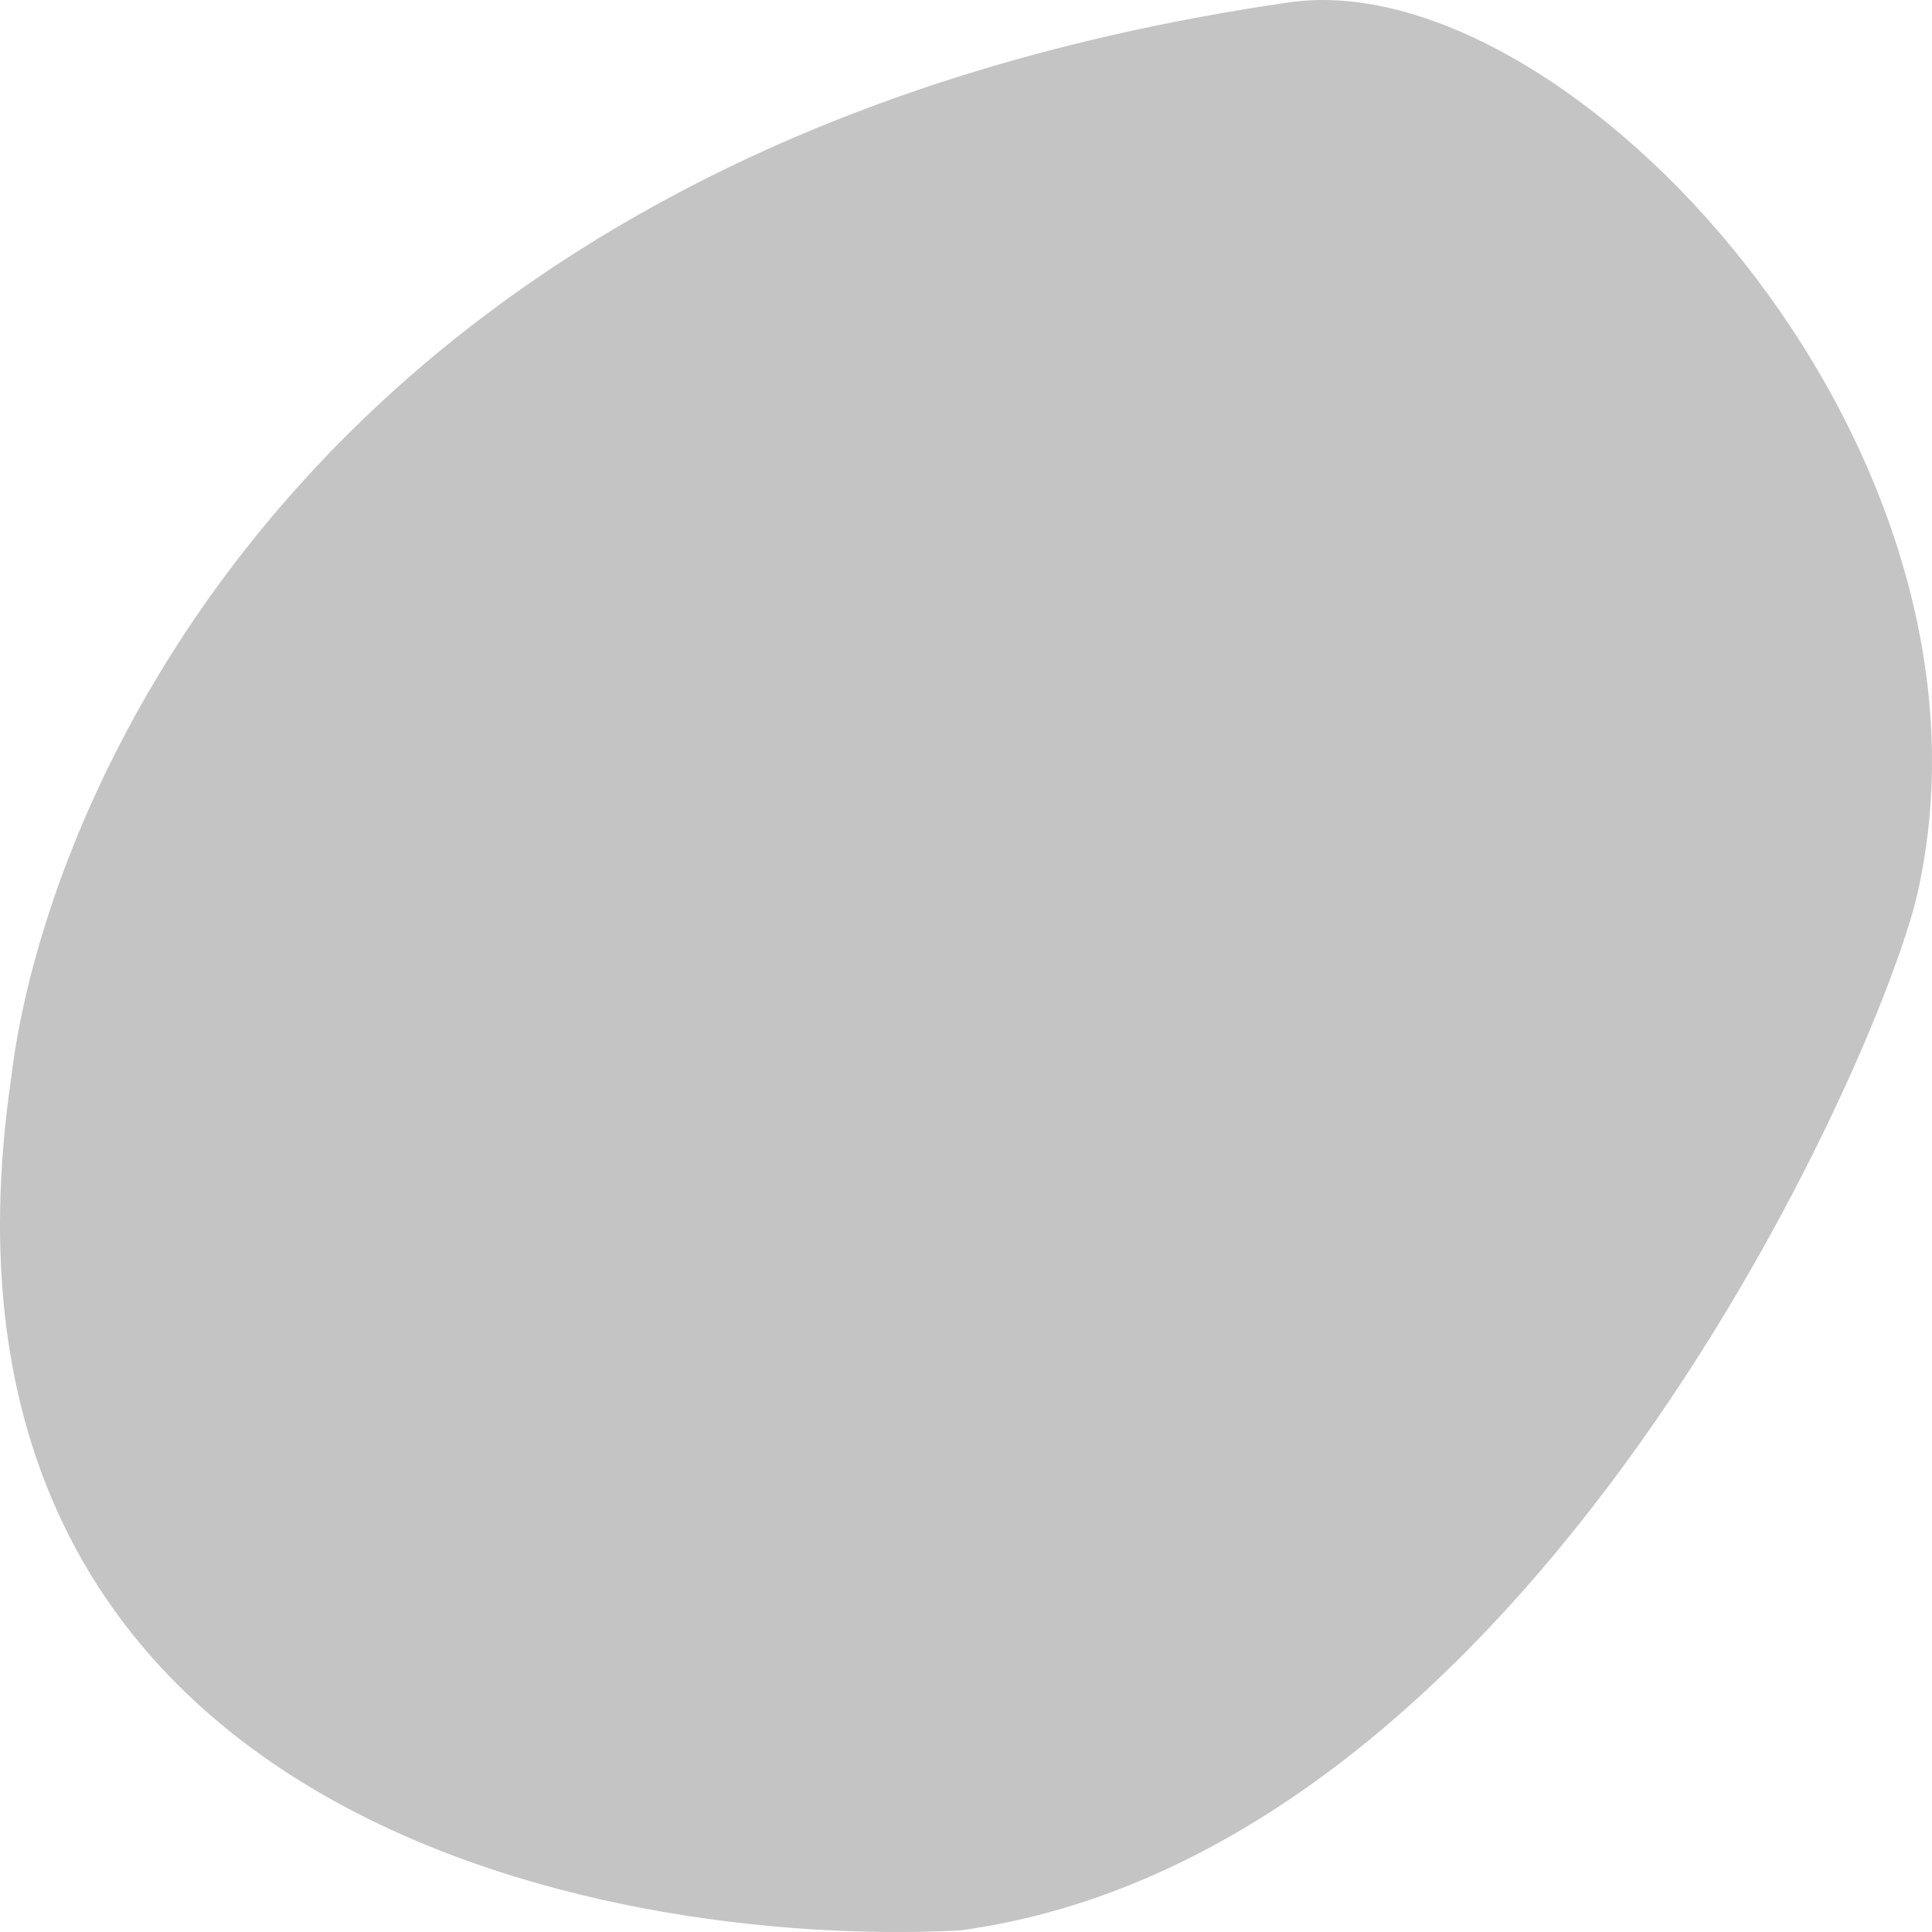
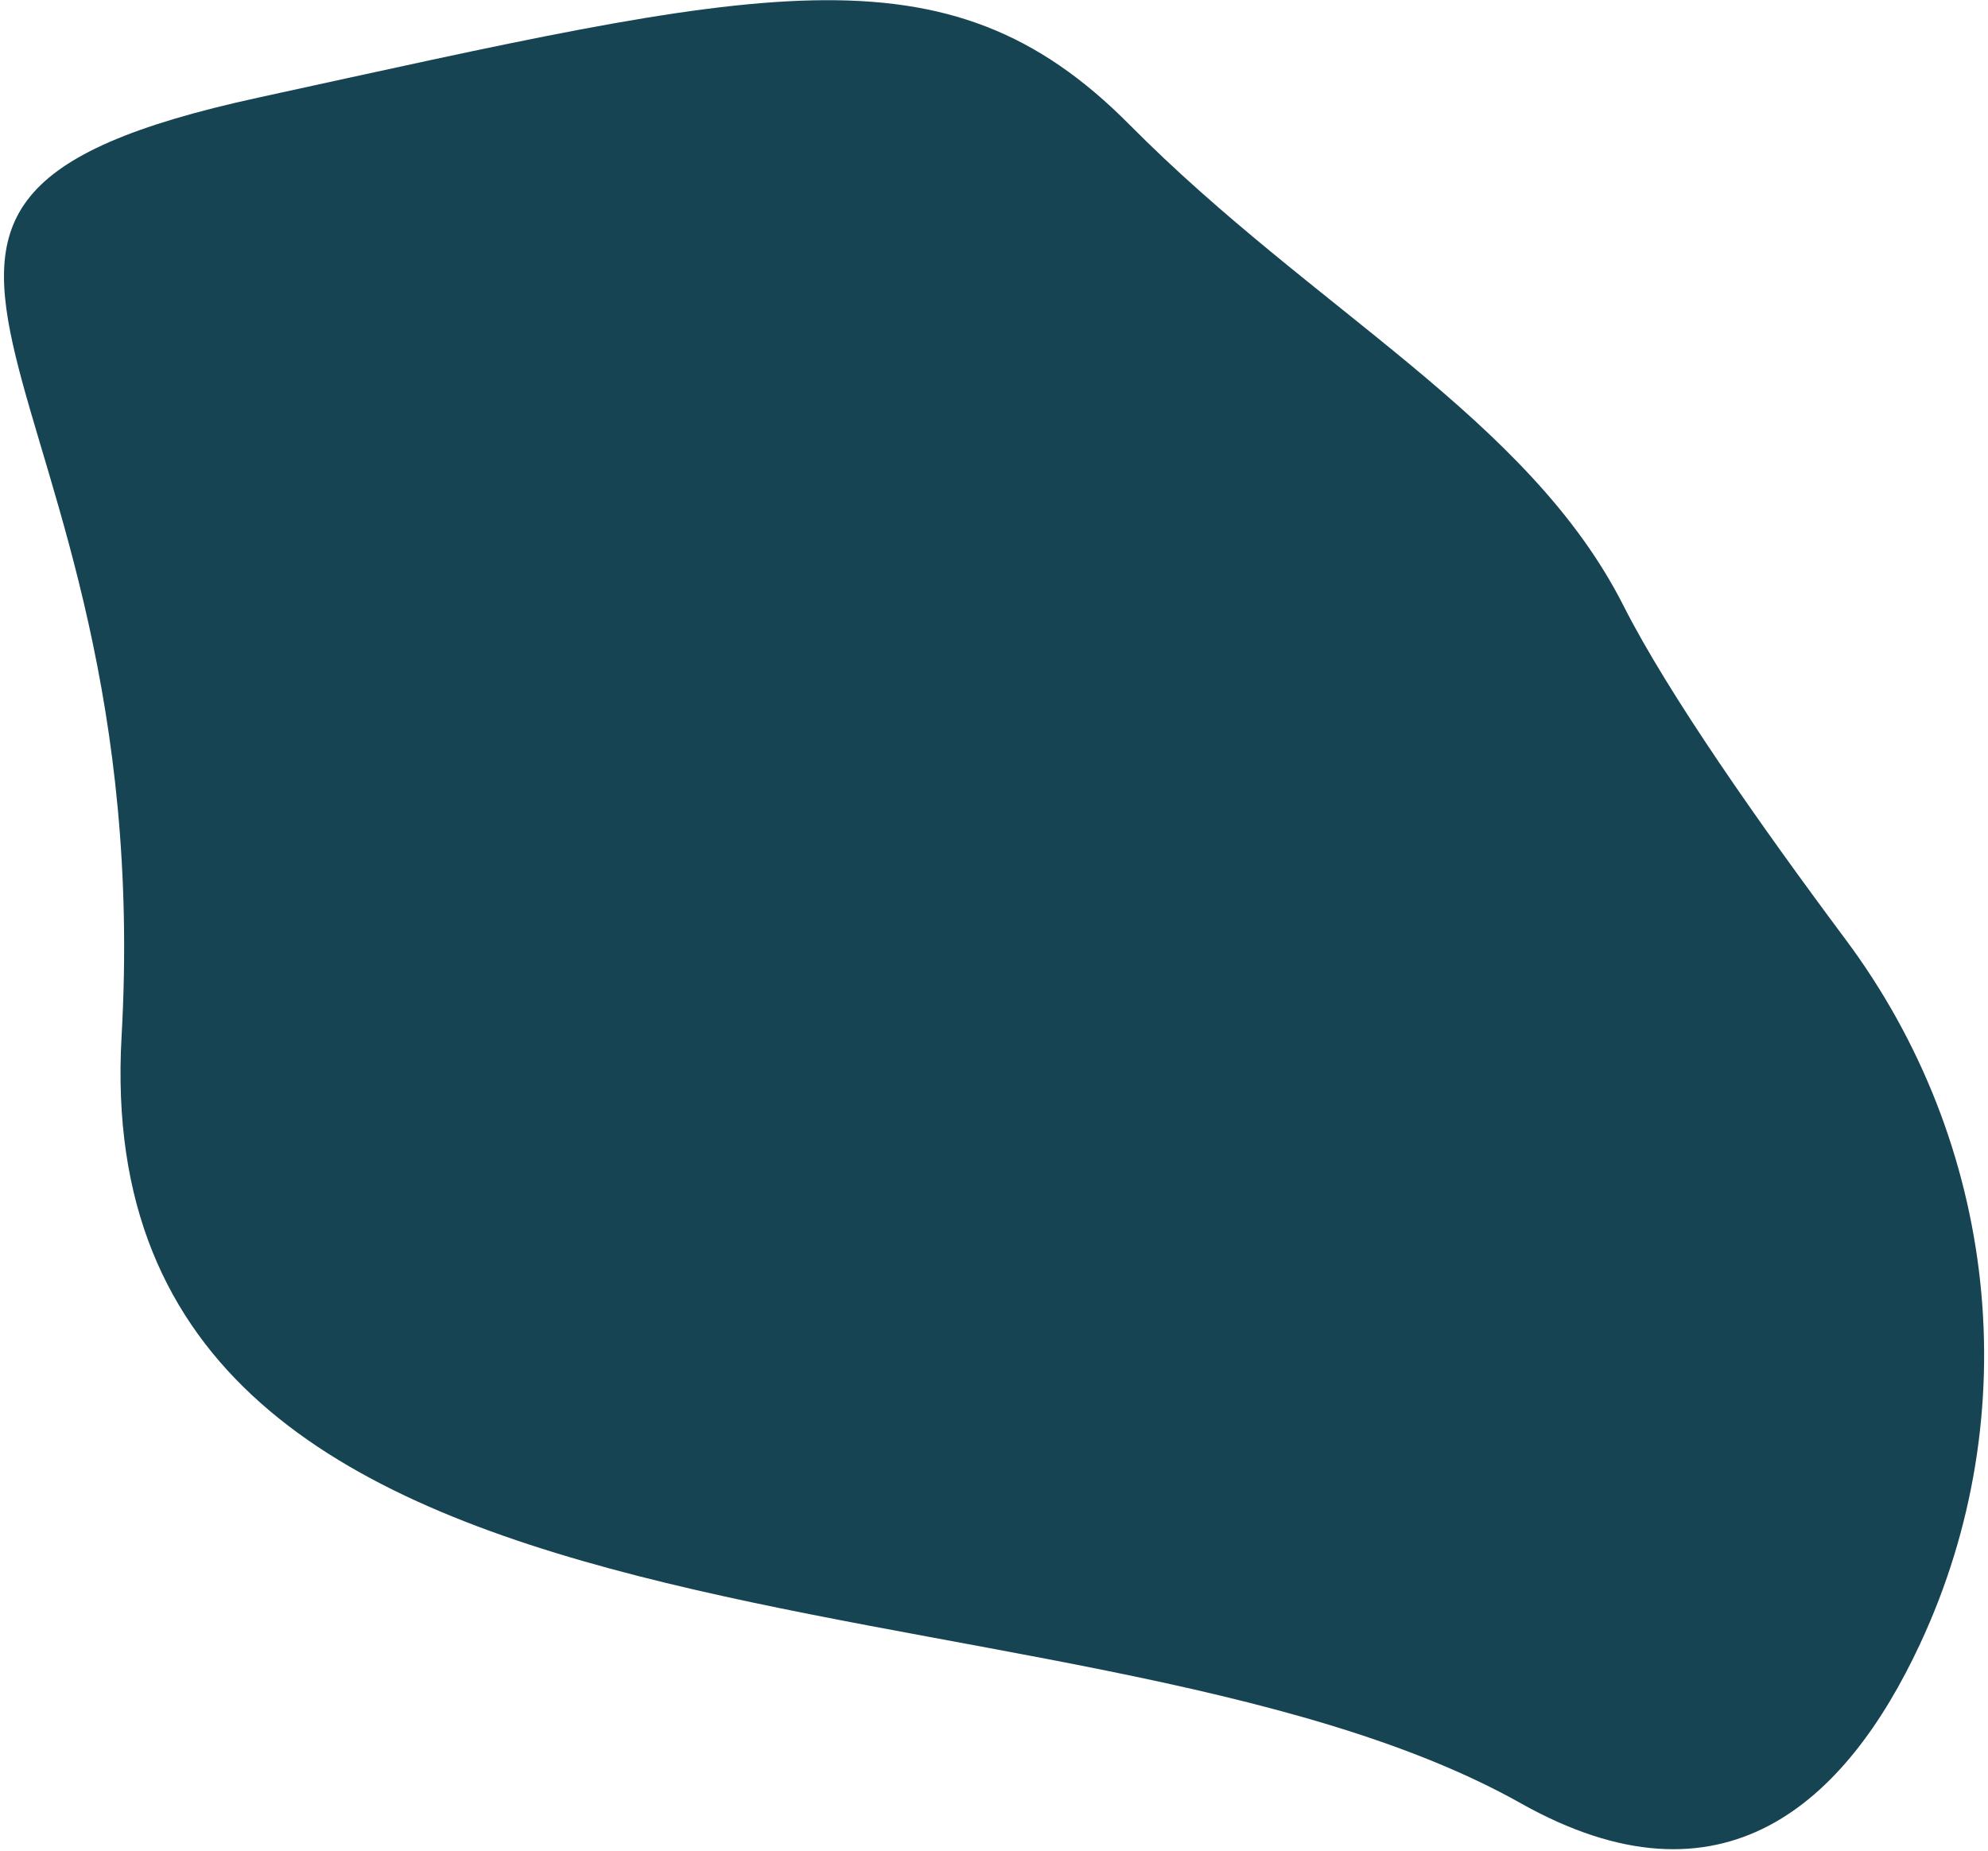
- <svg xmlns="http://www.w3.org/2000/svg" width="333" height="333" viewBox="0 0 333 333" fill="none">
-   <path d="M330.443 154.19C348.087 77.061 270.358 -6.56 222.195 0.408C54.34 24.689 7.608 137.209 1.886 186.089C-16.426 312.543 103.139 335.904 165.449 332.73C264.159 319.399 324.106 181.892 330.443 154.19Z" fill="#C4C4C4" />
+ <svg xmlns="http://www.w3.org/2000/svg" width="377" height="351" viewBox="0 0 377 351" fill="none">
+   <path d="M349.992 178.176C378.812 216.83 384.541 268.032 364.109 311.812C349.991 342.086 326.636 363.507 288.412 342.017C202.864 293.916 15.864 323.603 23.056 196.563C30.248 69.522 -46.267 39.274 48.953 18.518C144.174 -2.239 179.219 -11.645 214.203 23.655C249.187 58.955 289.828 79.215 307.891 114.907C316.355 131.641 333.822 156.491 349.992 178.176Z" fill="#164453" />
</svg>
